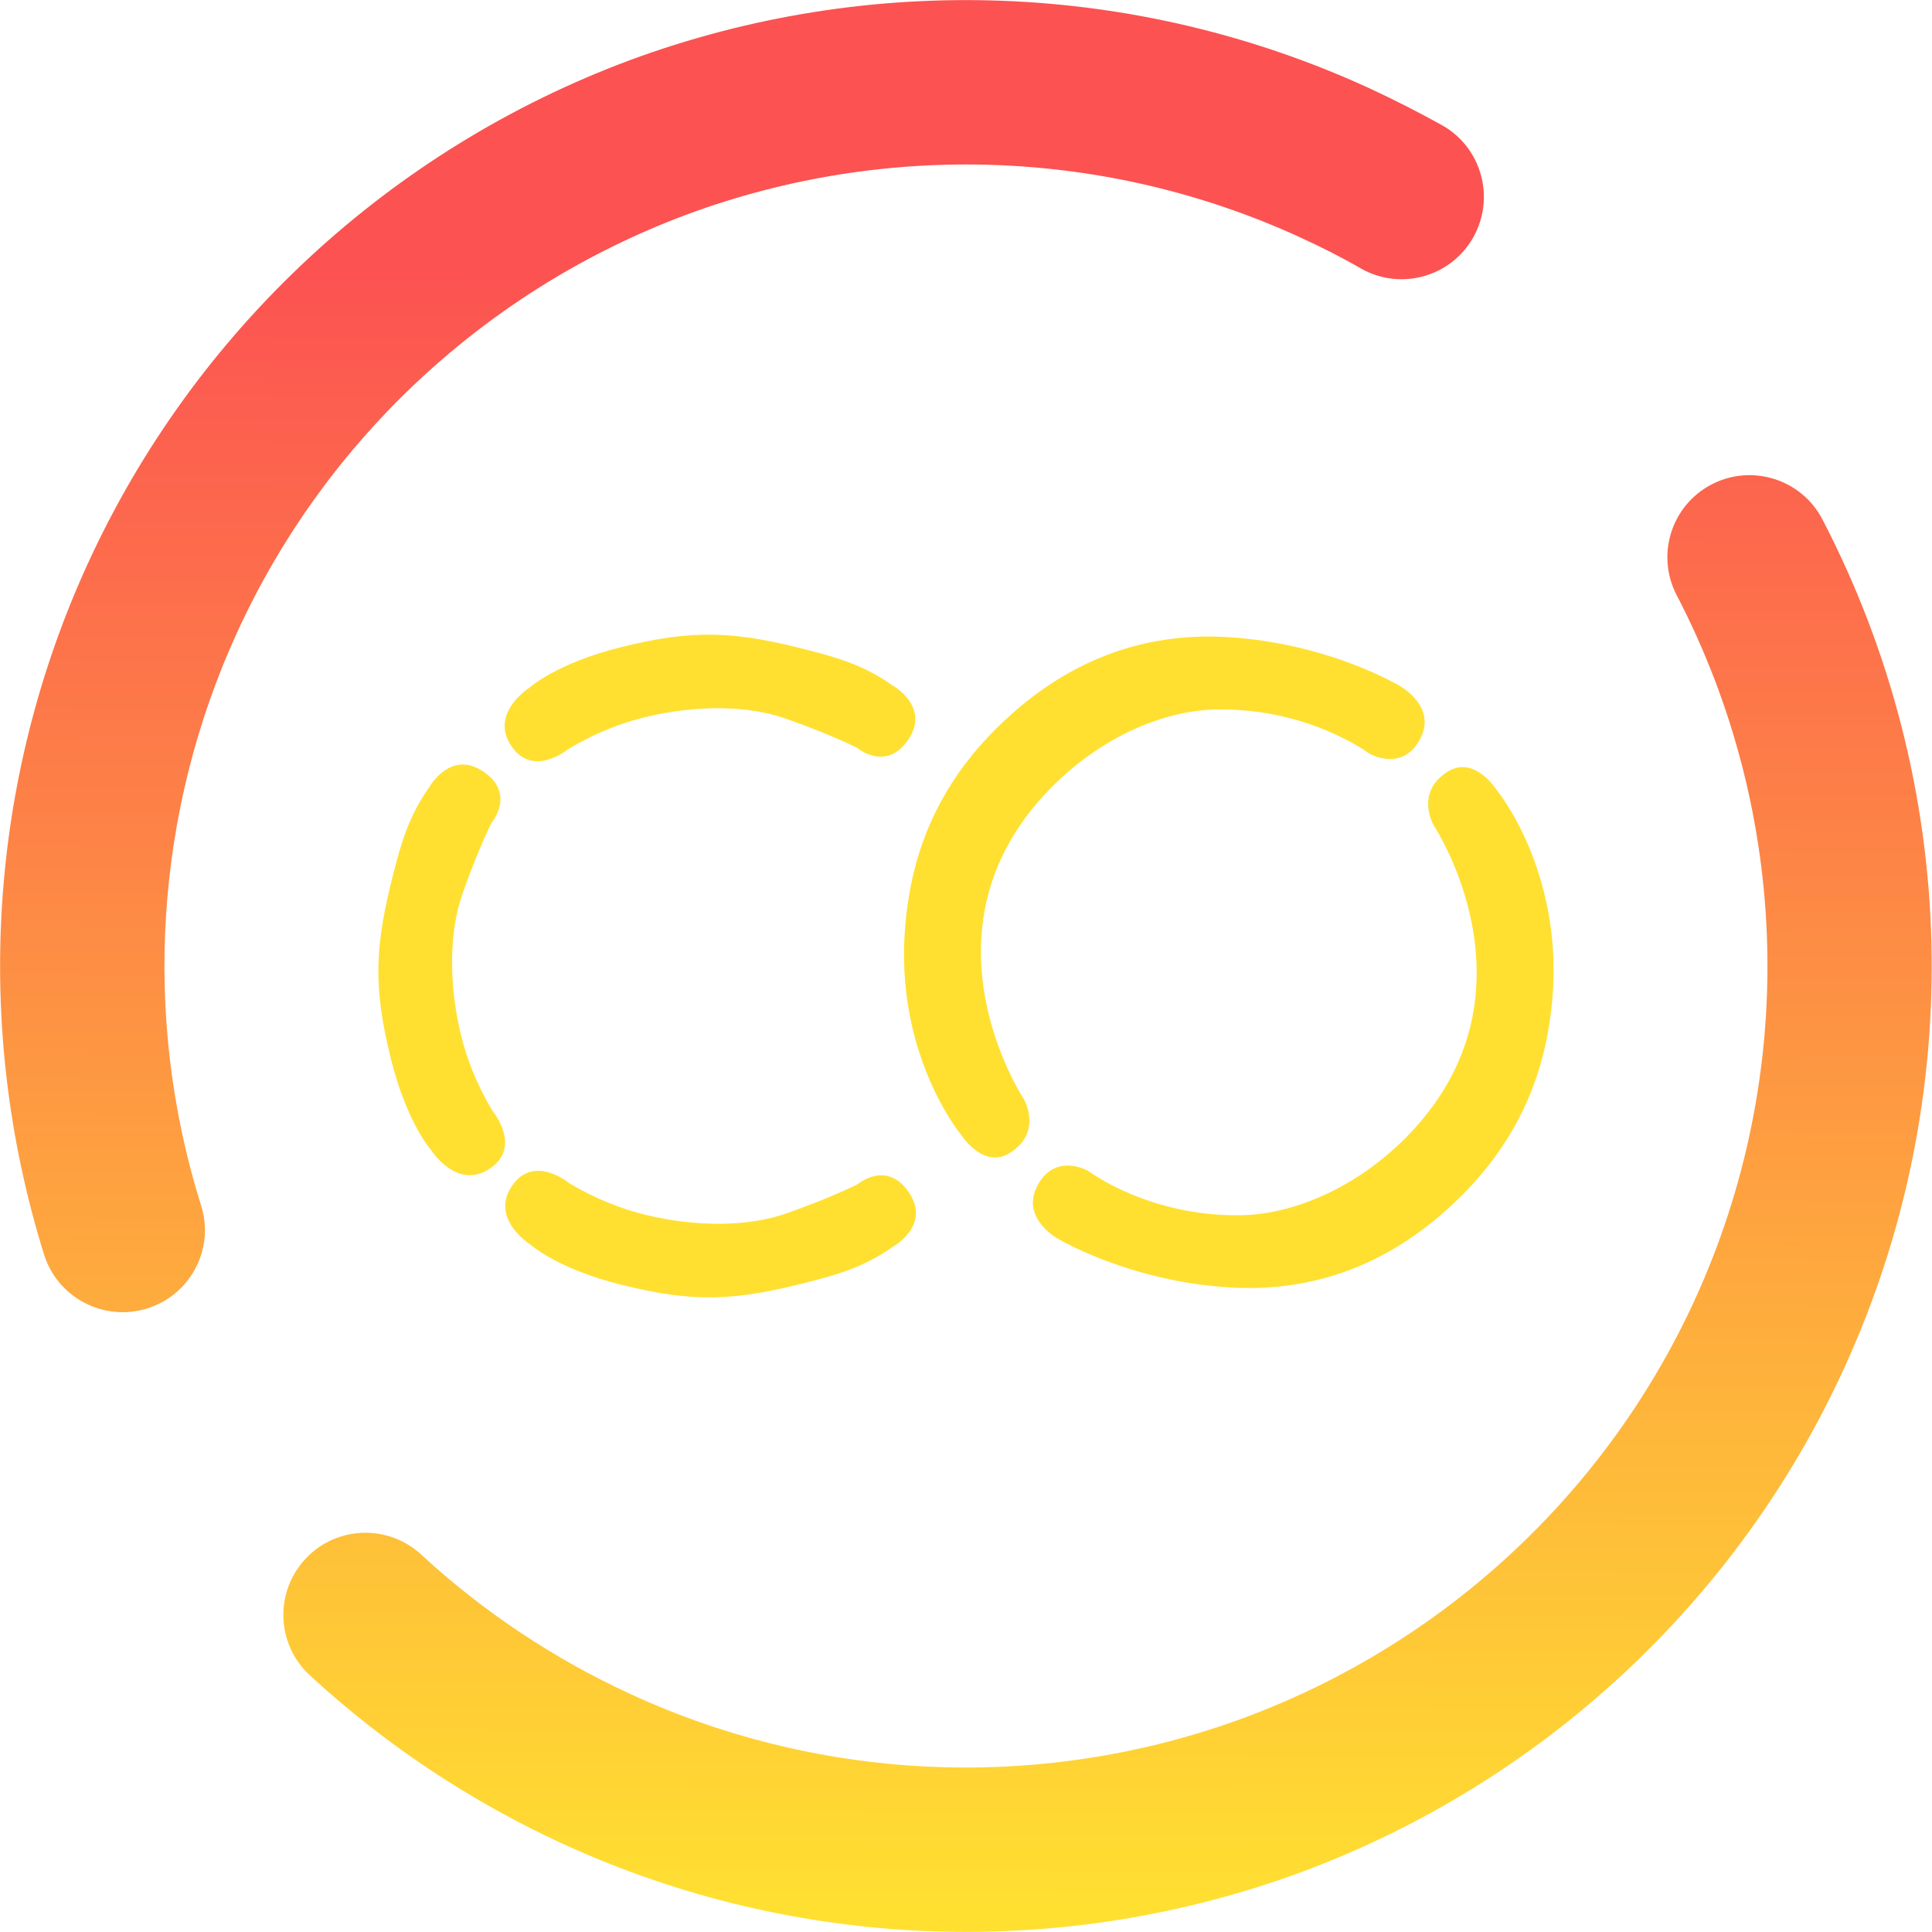
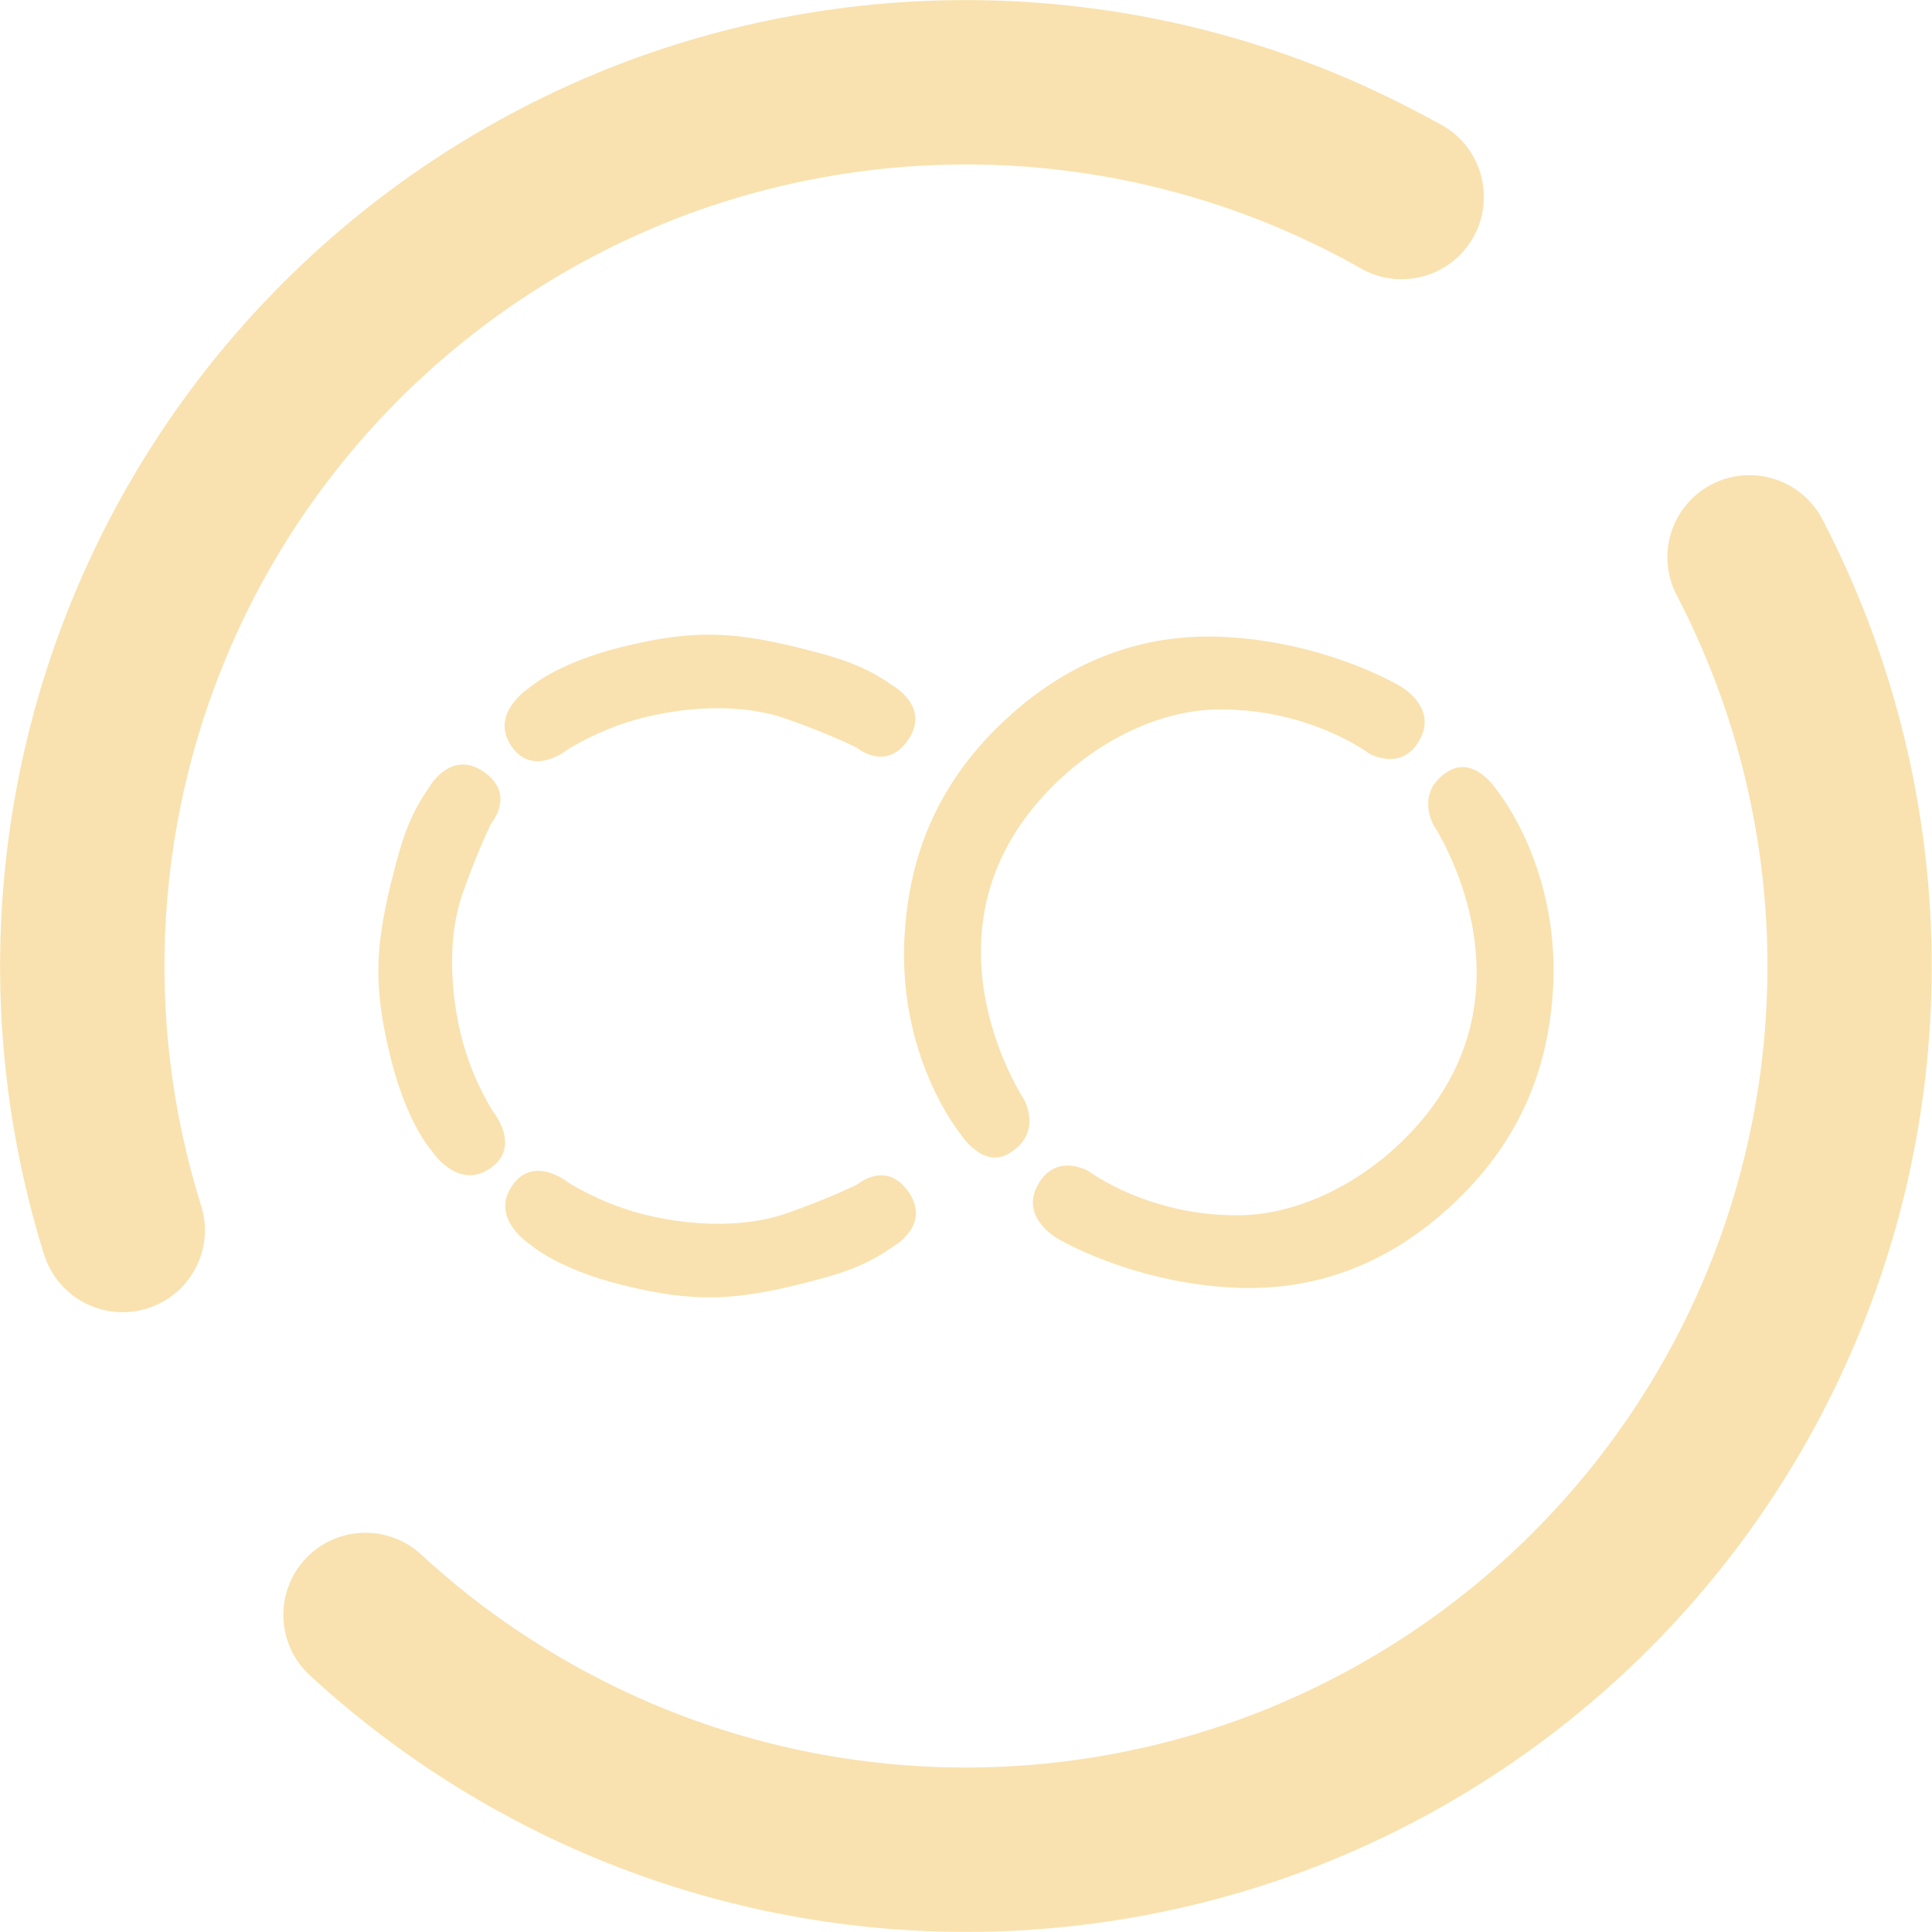
<svg xmlns="http://www.w3.org/2000/svg" xmlns:xlink="http://www.w3.org/1999/xlink" id="svg8" version="1.1" viewBox="0 0 12.7 12.7" height="48" width="48">
  <defs id="defs2">
    <linearGradient id="linearGradient906" x1="0.946" y1="0.291" x2="0.055" y2="0.695" gradientTransform="matrix(-5.29838,11.54197,-11.54197,-5.29838,14.77018,3.228203)" gradientUnits="userSpaceOnUse">
-       <stop offset="0%" stop-opacity="1" style="stop-color:rgb(255,224,49)" id="stop902" />
-       <stop offset="0.798" stop-opacity="1" style="stop-color:rgb(252,82,82)" id="stop904" />
+       <stop offset="0" stop-opacity="1" style="stop-color:#f9e2af;stop-opacity:1;" id="stop902" />
+       <stop offset="0.798" stop-opacity="1" style="stop-color:#f9e2af;stop-opacity:1;" id="stop904" />
    </linearGradient>
    <linearGradient id="linearGradient896" x1="0.286" y1="0.939" x2="0.681" y2="0.039" gradientTransform="matrix(-5.29838,11.54197,-11.54197,-5.29838,14.77018,3.228203)" gradientUnits="userSpaceOnUse">
      <stop offset="0%" stop-opacity="1" style="stop-color:#f38ba8;stop-opacity:1" id="stop892" />
    </linearGradient>
    <linearGradient id="linearGradient1701" x1="0.286" y1="0.939" x2="0.681" y2="0.039" gradientTransform="matrix(-5.29838,11.54197,-11.54197,-5.29838,14.77018,3.228203)" gradientUnits="userSpaceOnUse">
      <stop offset="0%" stop-opacity="1" style="stop-color:#f38ba8;stop-opacity:1" id="stop1697" />
      <stop offset="0.683" stop-opacity="1" style="stop-color:#ffe031;stop-opacity:1" id="stop1699" />
    </linearGradient>
    <linearGradient id="linearGradient1506" x1="0.286" y1="0.939" x2="0.681" y2="0.039" gradientTransform="matrix(-5.29838,11.54197,-11.54197,-5.29838,14.77018,3.228203)" gradientUnits="userSpaceOnUse">
      <stop offset="0%" stop-opacity="1" style="stop-color:#f38ba8;stop-opacity:1" id="stop1502" />
      <stop offset="0.409" stop-opacity="1" style="stop-color:#ffe031;stop-opacity:1" id="stop1504" />
    </linearGradient>
    <linearGradient id="_lgradient_21" x1="0.946" y1="0.291" x2="0.055" y2="0.695" gradientTransform="matrix(-5.29838,11.54197,-11.54197,-5.29838,14.77018,3.228203)" gradientUnits="userSpaceOnUse">
-       <stop offset="0%" stop-opacity="1" style="stop-color:rgb(255,224,49)" id="stop14" />
-       <stop offset="0.877" stop-opacity="1" style="stop-color:rgb(252,82,82)" id="stop16" />
+       <stop offset="0" stop-opacity="1" style="stop-color:#f9e2af;stop-opacity:1;" id="stop14" />
+       <stop offset="0.877" stop-opacity="1" style="stop-color:#f9e2af;stop-opacity:1;" id="stop16" />
    </linearGradient>
    <clipPath clipPathUnits="userSpaceOnUse" id="clipPath1608">
      <path id="path1610" style="fill:#ebf09f;fill-opacity:1;stroke-width:0.278" d="m 2.286,3.69 c -0.089,3e-7 -0.161,0.072 -0.161,0.161 v 5.334 c 0,0.089 0.072,0.161 0.161,0.161 H 11.098 c 0.089,0 0.161,-0.072 0.161,-0.161 V 3.851 c 0,-0.089 -0.072,-0.161 -0.161,-0.161 z M 7.935,3.907 A 2.443,2.443 0 0 1 10.378,6.35 2.443,2.443 0 0 1 7.935,8.793 2.443,2.443 0 0 1 5.493,6.35 2.443,2.443 0 0 1 7.935,3.907 Z" />
    </clipPath>
    <clipPath clipPathUnits="userSpaceOnUse" id="clipPath2074">
      <path id="path2076" style="fill:#cf4323;fill-opacity:1;stroke-width:1.955;stroke-linecap:square;stroke-linejoin:miter;stroke-miterlimit:4;stroke-dasharray:none" d="m 9.068,14 c -0.038,0 -0.068,0.03 -0.068,0.068 v 20.203 c 0,0.038 0.03,0.068 0.068,0.068 H 39.932 c 0.038,0 0.068,-0.03 0.068,-0.068 V 14.068 C 40,14.03 39.97,14 39.932,14 Z M 30.016,14.768 A 9.232,9.232 0 0 1 39.248,24 9.232,9.232 0 0 1 30.016,33.232 9.232,9.232 0 0 1 21.797,28.205 5.669,5.669 0 0 1 17.996,29.67 5.669,5.669 0 0 1 12.328,24 a 5.669,5.669 0 0 1 5.668,-5.67 5.669,5.669 0 0 1 3.801,1.463 9.232,9.232 0 0 1 8.219,-5.025 z" />
    </clipPath>
    <clipPath clipPathUnits="userSpaceOnUse" id="clipPath2078">
      <path id="path2080" style="fill:#cf4323;fill-opacity:1;stroke-width:1.955;stroke-linecap:square;stroke-linejoin:miter;stroke-miterlimit:4;stroke-dasharray:none" d="m 9.068,14 c -0.038,0 -0.068,0.03 -0.068,0.068 v 20.203 c 0,0.038 0.03,0.068 0.068,0.068 H 39.932 c 0.038,0 0.068,-0.03 0.068,-0.068 V 14.068 C 40,14.03 39.97,14 39.932,14 Z M 30.016,14.768 A 9.232,9.232 0 0 1 39.248,24 9.232,9.232 0 0 1 30.016,33.232 9.232,9.232 0 0 1 21.797,28.205 5.669,5.669 0 0 1 17.996,29.67 5.669,5.669 0 0 1 12.328,24 a 5.669,5.669 0 0 1 5.668,-5.67 5.669,5.669 0 0 1 3.801,1.463 9.232,9.232 0 0 1 8.219,-5.025 z" />
    </clipPath>
    <clipPath clipPathUnits="userSpaceOnUse" id="clipPath2082">
      <path id="path2084" style="fill:#cf4323;fill-opacity:1;stroke-width:1.955;stroke-linecap:square;stroke-linejoin:miter;stroke-miterlimit:4;stroke-dasharray:none" d="m 9.068,14 c -0.038,0 -0.068,0.03 -0.068,0.068 v 20.203 c 0,0.038 0.03,0.068 0.068,0.068 H 39.932 c 0.038,0 0.068,-0.03 0.068,-0.068 V 14.068 C 40,14.03 39.97,14 39.932,14 Z M 30.016,14.768 A 9.232,9.232 0 0 1 39.248,24 9.232,9.232 0 0 1 30.016,33.232 9.232,9.232 0 0 1 21.797,28.205 5.669,5.669 0 0 1 17.996,29.67 5.669,5.669 0 0 1 12.328,24 a 5.669,5.669 0 0 1 5.668,-5.67 5.669,5.669 0 0 1 3.801,1.463 9.232,9.232 0 0 1 8.219,-5.025 z" />
    </clipPath>
    <clipPath clipPathUnits="userSpaceOnUse" id="clipPath2305">
      <path id="path2307" style="fill:#ffe031;fill-opacity:1;fill-rule:nonzero;stroke:none;stroke-width:1.89;stroke-linecap:round;stroke-linejoin:miter;stroke-miterlimit:4;stroke-dasharray:none;stroke-opacity:1;paint-order:normal" d="m 13.344,18.344 11.312,11.312 A 8,8 0 0 0 27,24 8,8 0 0 0 19,16 8,8 0 0 0 13.344,18.344 Z" />
    </clipPath>
    <clipPath clipPathUnits="userSpaceOnUse" id="clipPath2309">
      <path id="path2311" style="fill:#ffe031;fill-opacity:1;fill-rule:nonzero;stroke:none;stroke-width:1.89;stroke-linecap:round;stroke-linejoin:miter;stroke-miterlimit:4;stroke-dasharray:none;stroke-opacity:1;paint-order:normal" d="m 13.344,18.344 11.312,11.312 A 8,8 0 0 0 27,24 8,8 0 0 0 19,16 8,8 0 0 0 13.344,18.344 Z" />
    </clipPath>
    <linearGradient xlink:href="#linearGradient906" id="linearGradient900" x1="2.671" y1="5.18" x2="9.86" y2="7.176" gradientUnits="userSpaceOnUse" />
  </defs>
  <g id="layer1">
    <path style="isolation:isolate;fill:url(#_lgradient_21);stroke-width:0.27" d="m 11.022,3.913 v 0 C 10.884,3.649 10.986,3.323 11.25,3.185 v 0 c 0.264,-0.138 0.591,-0.036 0.729,0.228 v 0 c 0.905,1.739 0.96,3.803 0.141,5.586 0,0 0,0 0,0 v 0 C 11.419,10.529 10.136,11.718 8.558,12.305 6.979,12.888 5.231,12.823 3.701,12.121 3.092,11.841 2.529,11.467 2.036,11.012 v 0 C 1.817,10.81 1.804,10.468 2.006,10.249 v 0 c 0.202,-0.219 0.544,-0.232 0.763,-0.03 v 0 c 0.409,0.378 0.877,0.688 1.382,0.92 1.27,0.583 2.72,0.636 4.03,0.152 C 9.491,10.804 10.556,9.818 11.139,8.548 11.817,7.07 11.774,5.358 11.022,3.913 Z m 0.117,4.635 c 0,0 0,0 0,0 v 0 0 c 0,0 0,0 0,0 z M 1.322,7.925 v 0 c 0.09,0.284 -0.069,0.587 -0.354,0.676 v 0 C 0.684,8.69 0.38,8.532 0.29,8.248 v 0 C -0.178,6.749 -0.076,5.128 0.579,3.701 1.281,2.171 2.564,0.982 4.142,0.395 5.721,-0.188 7.469,-0.123 8.999,0.579 9.164,0.655 9.322,0.736 9.481,0.824 v 0 C 9.74,0.971 9.831,1.301 9.684,1.561 v 0 C 9.537,1.821 9.207,1.912 8.948,1.766 v 0 C 8.819,1.691 8.683,1.623 8.548,1.561 7.279,0.978 5.828,0.925 4.518,1.409 3.209,1.896 2.144,2.882 1.561,4.152 1.018,5.335 0.932,6.682 1.322,7.925 Z" fill-rule="evenodd" fill="url(#_lgradient_21)" id="path19" mask="none" />
    <g id="g1721" transform="translate(0.1487033,-9.3165e-4)" style="fill-opacity:1;fill:url(#linearGradient900)">
      <g id="g1556" transform="translate(-0.5291667)" style="fill-opacity:1.0;fill:url(#linearGradient900)">
        <g id="g1569" style="fill:url(#linearGradient900);fill-opacity:1.0">
          <path style="fill-opacity:1.0;stroke:none;stroke-width:0.265px;stroke-linecap:butt;stroke-linejoin:miter;stroke-opacity:1;fill:url(#linearGradient900)" d="m 3.214,7.56 c 0,0 -0.158,-0.174 -0.264,-0.599 C 2.829,6.475 2.846,6.208 2.971,5.725 c 0.047,-0.182 0.097,-0.36 0.229,-0.546 0,0 0.138,-0.252 0.355,-0.108 0.22,0.146 0.057,0.338 0.057,0.338 0,0 -0.09,0.177 -0.192,0.469 -0.088,0.251 -0.089,0.592 -0.011,0.92 0.039,0.163 0.108,0.338 0.21,0.507 0,0 0.194,0.232 -0.016,0.376 C 3.385,7.831 3.214,7.56 3.214,7.56 Z" id="path1325" />
          <path style="fill:url(#linearGradient900);fill-opacity:1.0;stroke:none;stroke-width:0.265px;stroke-linecap:butt;stroke-linejoin:miter;stroke-opacity:1" d="m 3.864,4.519 c 0,0 0.174,-0.158 0.599,-0.264 0.486,-0.121 0.753,-0.104 1.236,0.021 0.182,0.047 0.36,0.097 0.546,0.229 0,0 0.252,0.138 0.108,0.355 -0.146,0.22 -0.338,0.057 -0.338,0.057 0,0 -0.177,-0.09 -0.469,-0.192 C 5.295,4.636 4.955,4.635 4.626,4.714 4.463,4.753 4.288,4.822 4.119,4.923 c 0,0 -0.232,0.194 -0.376,-0.016 C 3.593,4.689 3.864,4.519 3.864,4.519 Z" id="path1325-5" />
          <path style="fill:url(#linearGradient900);fill-opacity:1.0;stroke:none;stroke-width:0.265px;stroke-linecap:butt;stroke-linejoin:miter;stroke-opacity:1" d="m 3.868,8.183 c 0,0 0.174,0.158 0.599,0.264 0.486,0.121 0.753,0.104 1.236,-0.021 0.182,-0.047 0.36,-0.097 0.546,-0.229 0,0 0.252,-0.138 0.108,-0.355 C 6.21,7.622 6.019,7.785 6.019,7.785 c 0,0 -0.177,0.09 -0.469,0.192 C 5.299,8.066 4.959,8.067 4.63,7.988 4.467,7.949 4.292,7.88 4.123,7.779 c 0,0 -0.232,-0.194 -0.376,0.016 -0.15,0.218 0.121,0.388 0.121,0.388 z" id="path1325-5-9" />
        </g>
      </g>
      <g id="g1687" style="fill:url(#linearGradient900);fill-opacity:1.0" transform="translate(-0.5291667)">
        <path style="fill:url(#linearGradient900);fill-opacity:1.0;stroke:none;stroke-width:0.265px;stroke-linecap:butt;stroke-linejoin:miter;stroke-opacity:1" d="m 9.586,4.512 c 0,0 -0.475,-0.288 -1.153,-0.324 C 7.991,4.165 7.444,4.275 6.924,4.795 6.5,5.219 6.365,5.68 6.331,6.087 6.258,6.934 6.7,7.463 6.7,7.463 c 0,0 0.143,0.223 0.315,0.119 0.223,-0.135 0.097,-0.354 0.097,-0.354 0,0 -0.364,-0.546 -0.267,-1.194 0.042,-0.281 0.171,-0.581 0.454,-0.864 0.338,-0.338 0.744,-0.498 1.069,-0.505 0.612,-0.014 1.014,0.29 1.014,0.29 0,0 0.225,0.13 0.34,-0.109 C 9.819,4.643 9.586,4.512 9.586,4.512 Z" id="path1651" />
        <path style="fill:url(#linearGradient900);fill-opacity:1.0;stroke:none;stroke-width:0.265px;stroke-linecap:butt;stroke-linejoin:miter;stroke-opacity:1" d="m 7.33,8.141 c 0,0 0.475,0.288 1.153,0.324 0.442,0.023 0.989,-0.087 1.508,-0.607 C 10.415,7.433 10.55,6.972 10.585,6.566 10.657,5.718 10.216,5.19 10.216,5.19 c 0,0 -0.143,-0.223 -0.315,-0.119 -0.223,0.135 -0.097,0.354 -0.097,0.354 0,0 0.364,0.546 0.267,1.194 C 10.029,6.9 9.9,7.201 9.617,7.484 9.279,7.821 8.873,7.981 8.548,7.989 7.936,8.003 7.534,7.698 7.534,7.698 c 0,0 -0.225,-0.13 -0.34,0.109 -0.098,0.203 0.136,0.334 0.136,0.334 z" id="path1651-1" />
      </g>
    </g>
  </g>
</svg>
